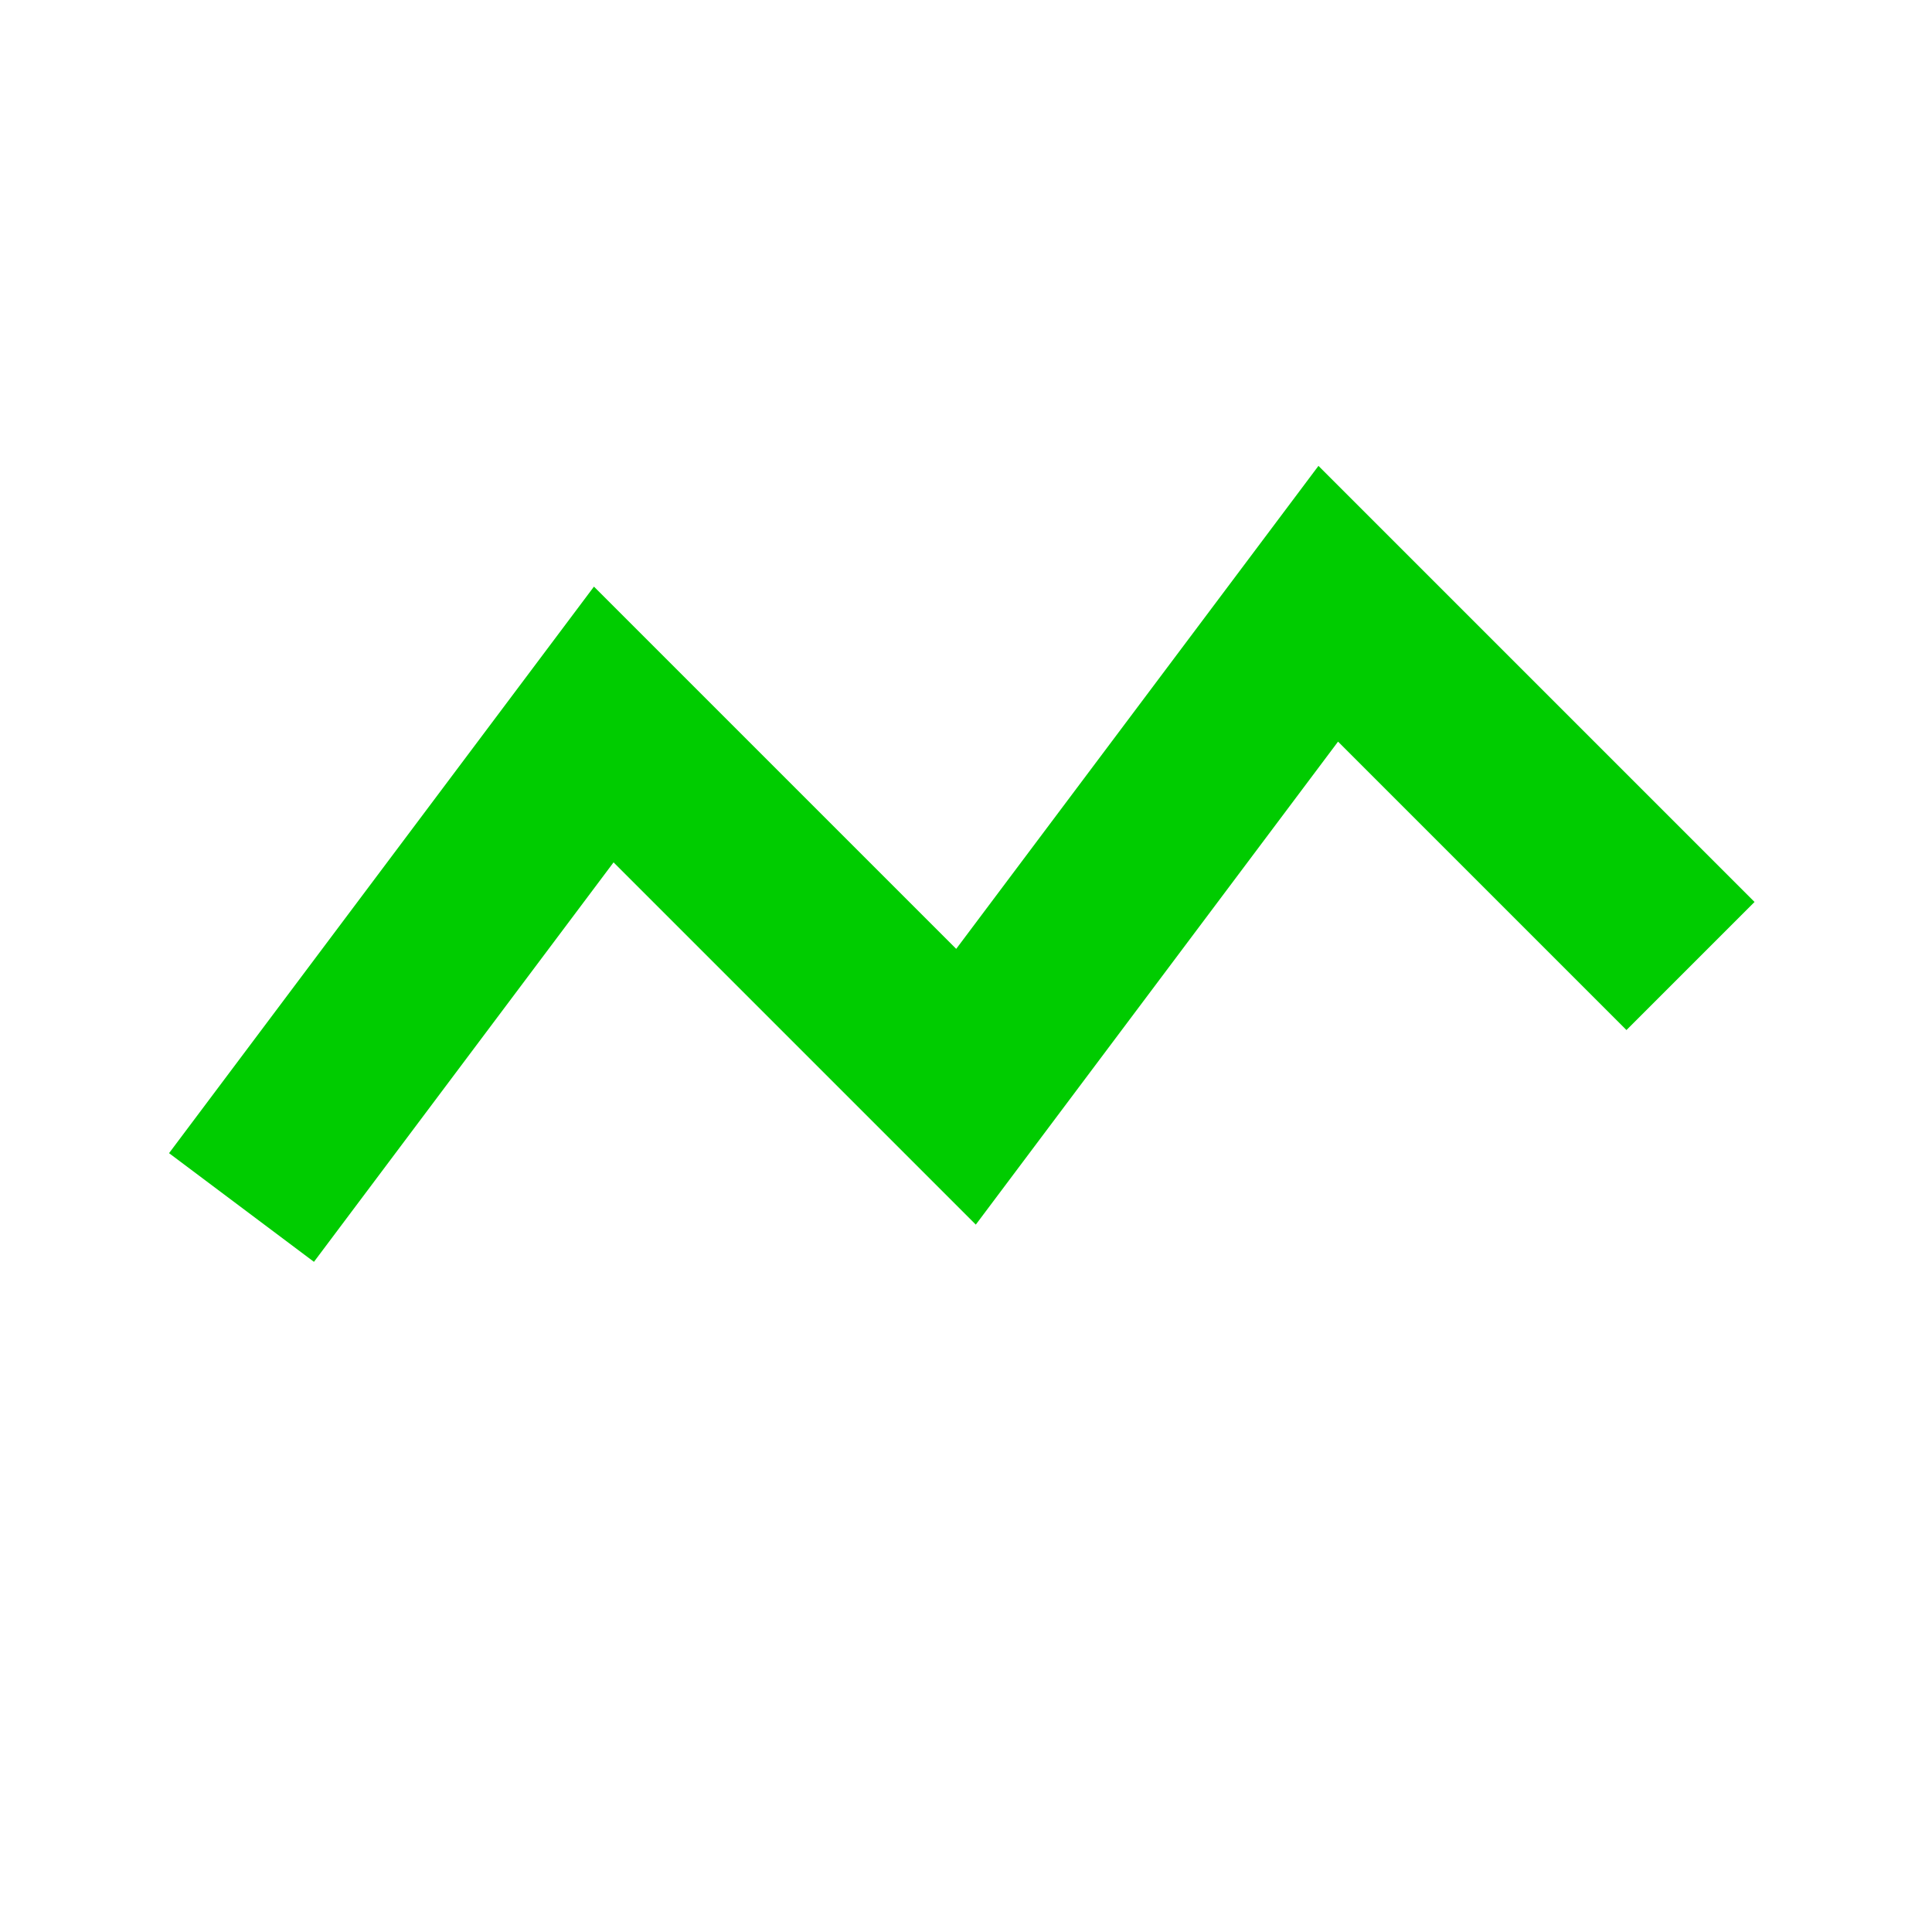
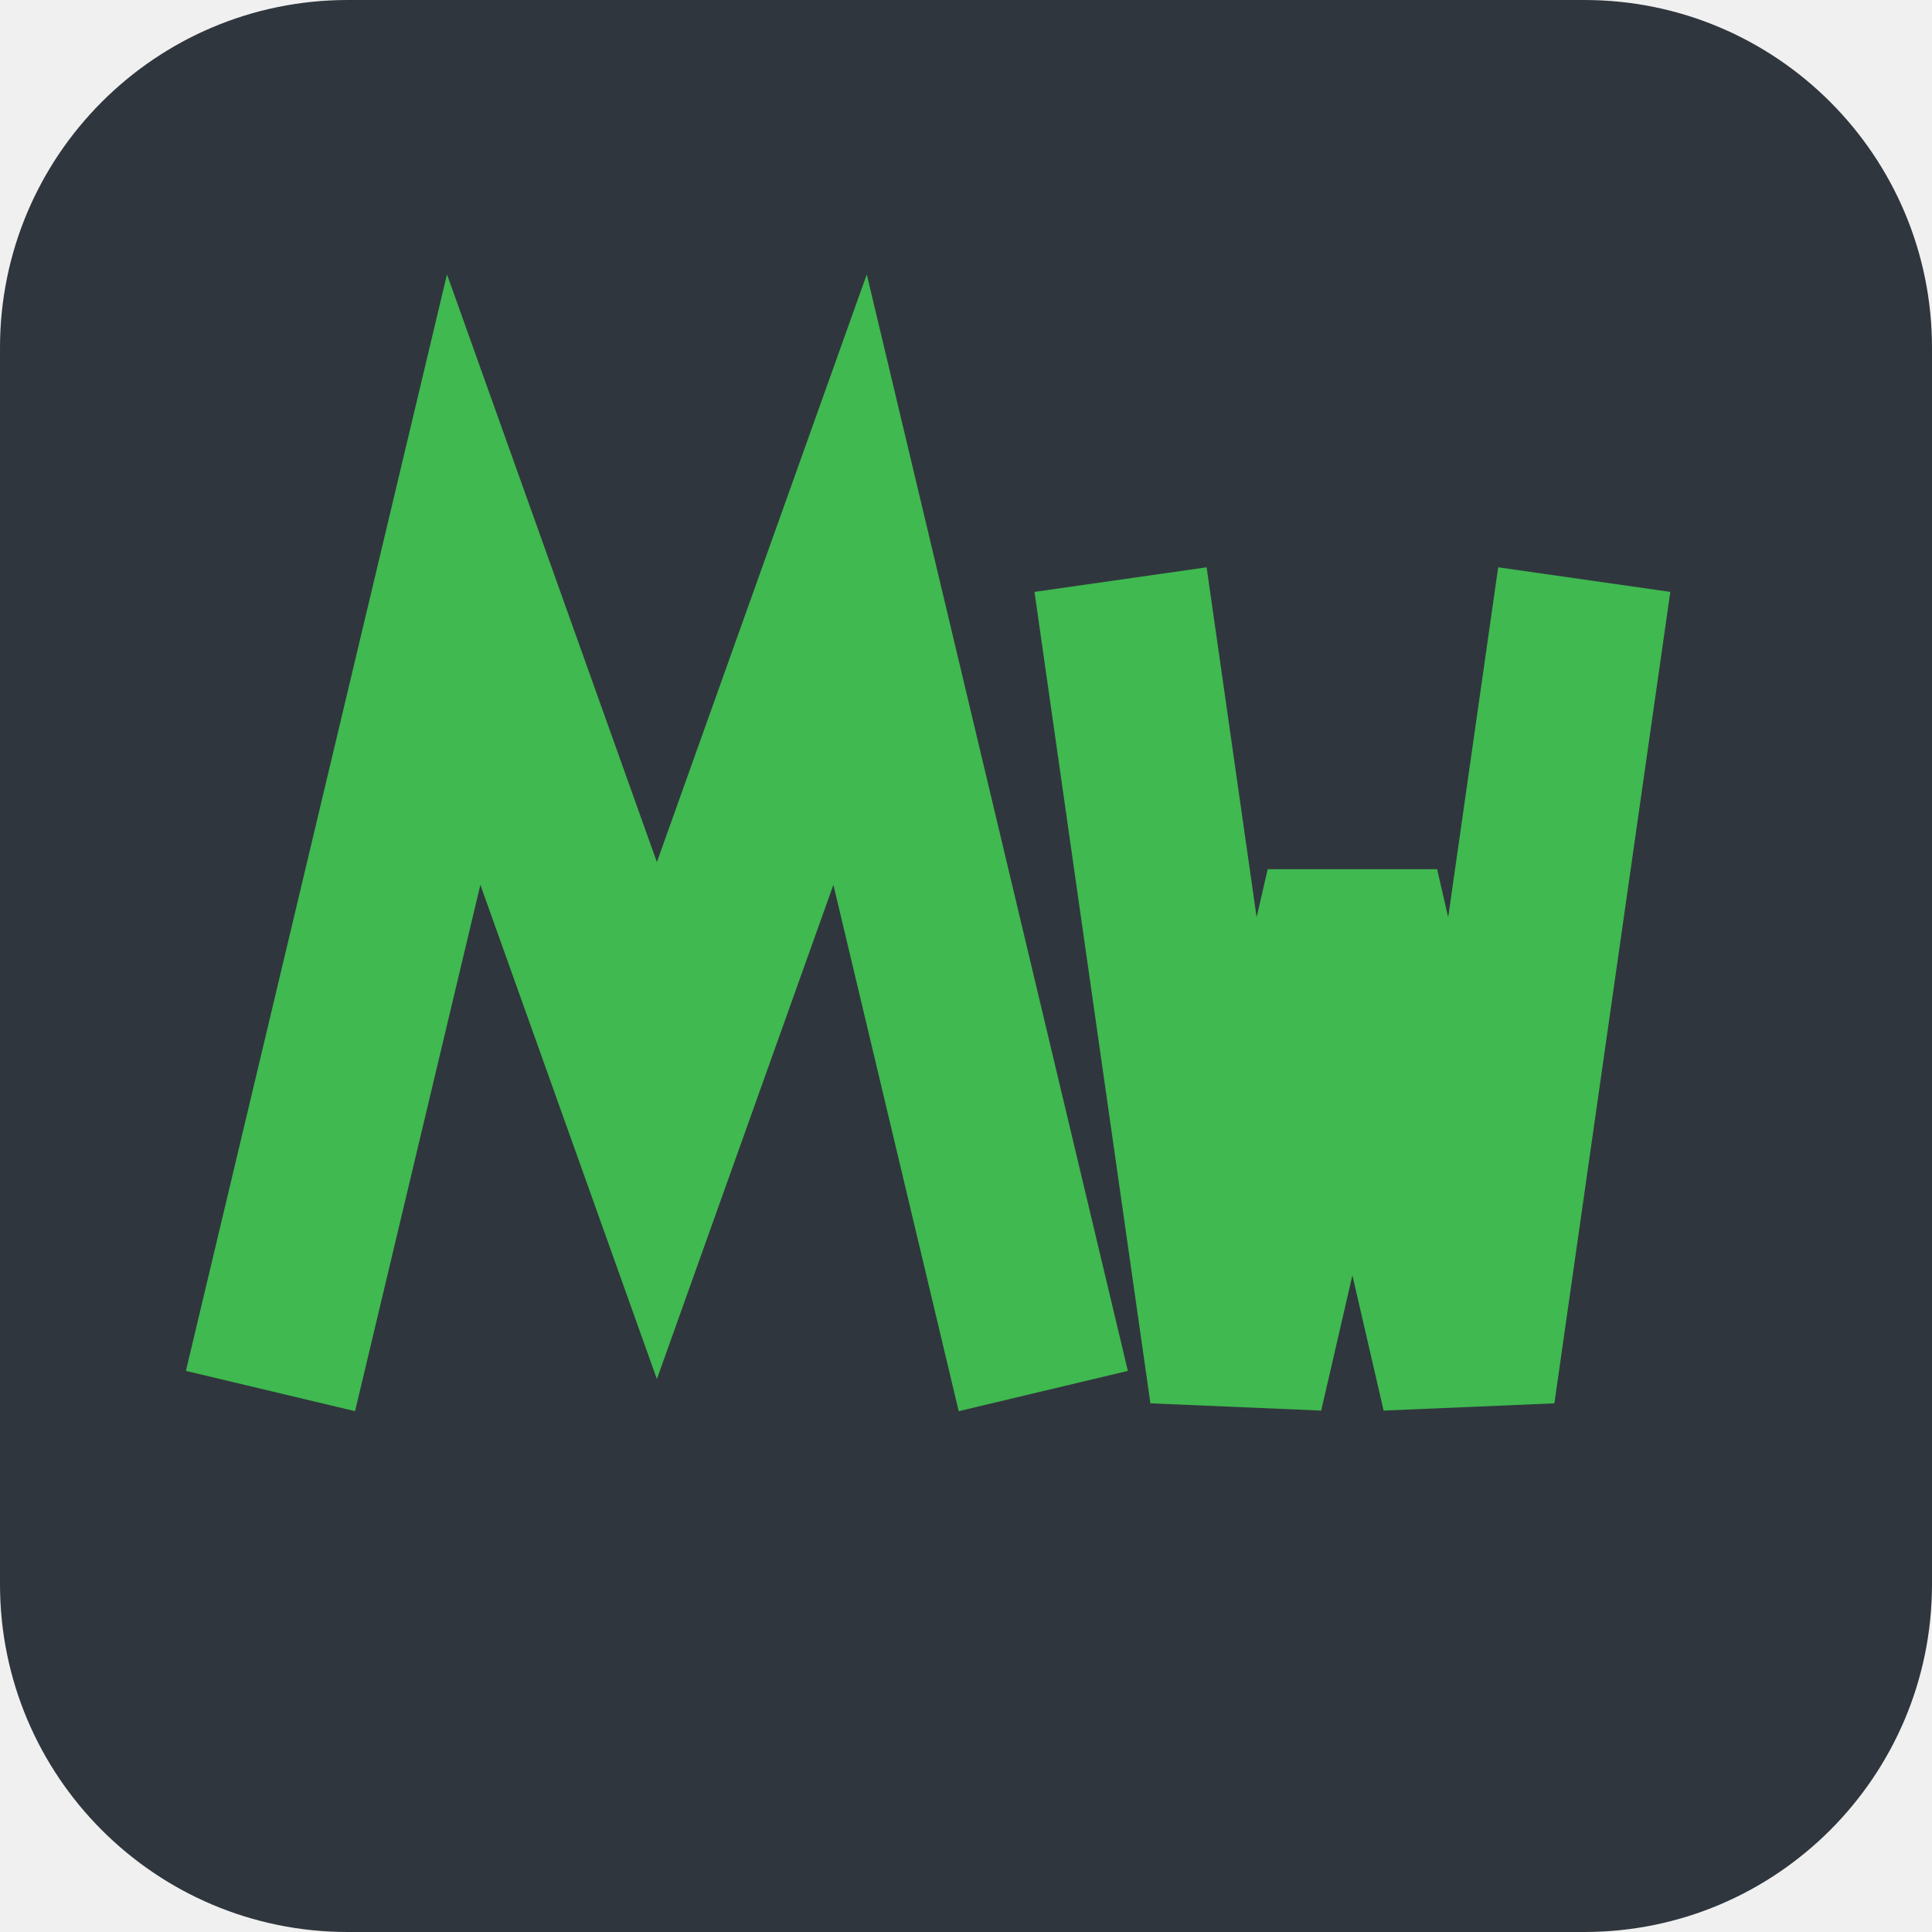
- <svg xmlns="http://www.w3.org/2000/svg" width="32" height="32" viewBox="0 0 32 32" fill="none">
-   <rect x="0" y="0" width="32" height="32" fill="white" />
-   <polyline points="4,20 10,12 16,18 22,10 28,16" stroke="#00CC00" stroke-width="3" fill="none" />
+ <svg xmlns="http://www.w3.org/2000/svg" viewBox="0 0 100 100">
+   <rect width="100" height="100" rx="18" fill="#30363D" />
+   <path d="M14 72L24 30L34 58L44 30L54 72" stroke="#3FB950" stroke-width="9" stroke-linecap="butt" stroke-linejoin="miter" fill="none" />
+   <path d="M58 30L64 72L70 46L76 72L82 30" stroke="#3FB950" stroke-width="9" stroke-linecap="butt" stroke-linejoin="miter" fill="none" />
</svg>
